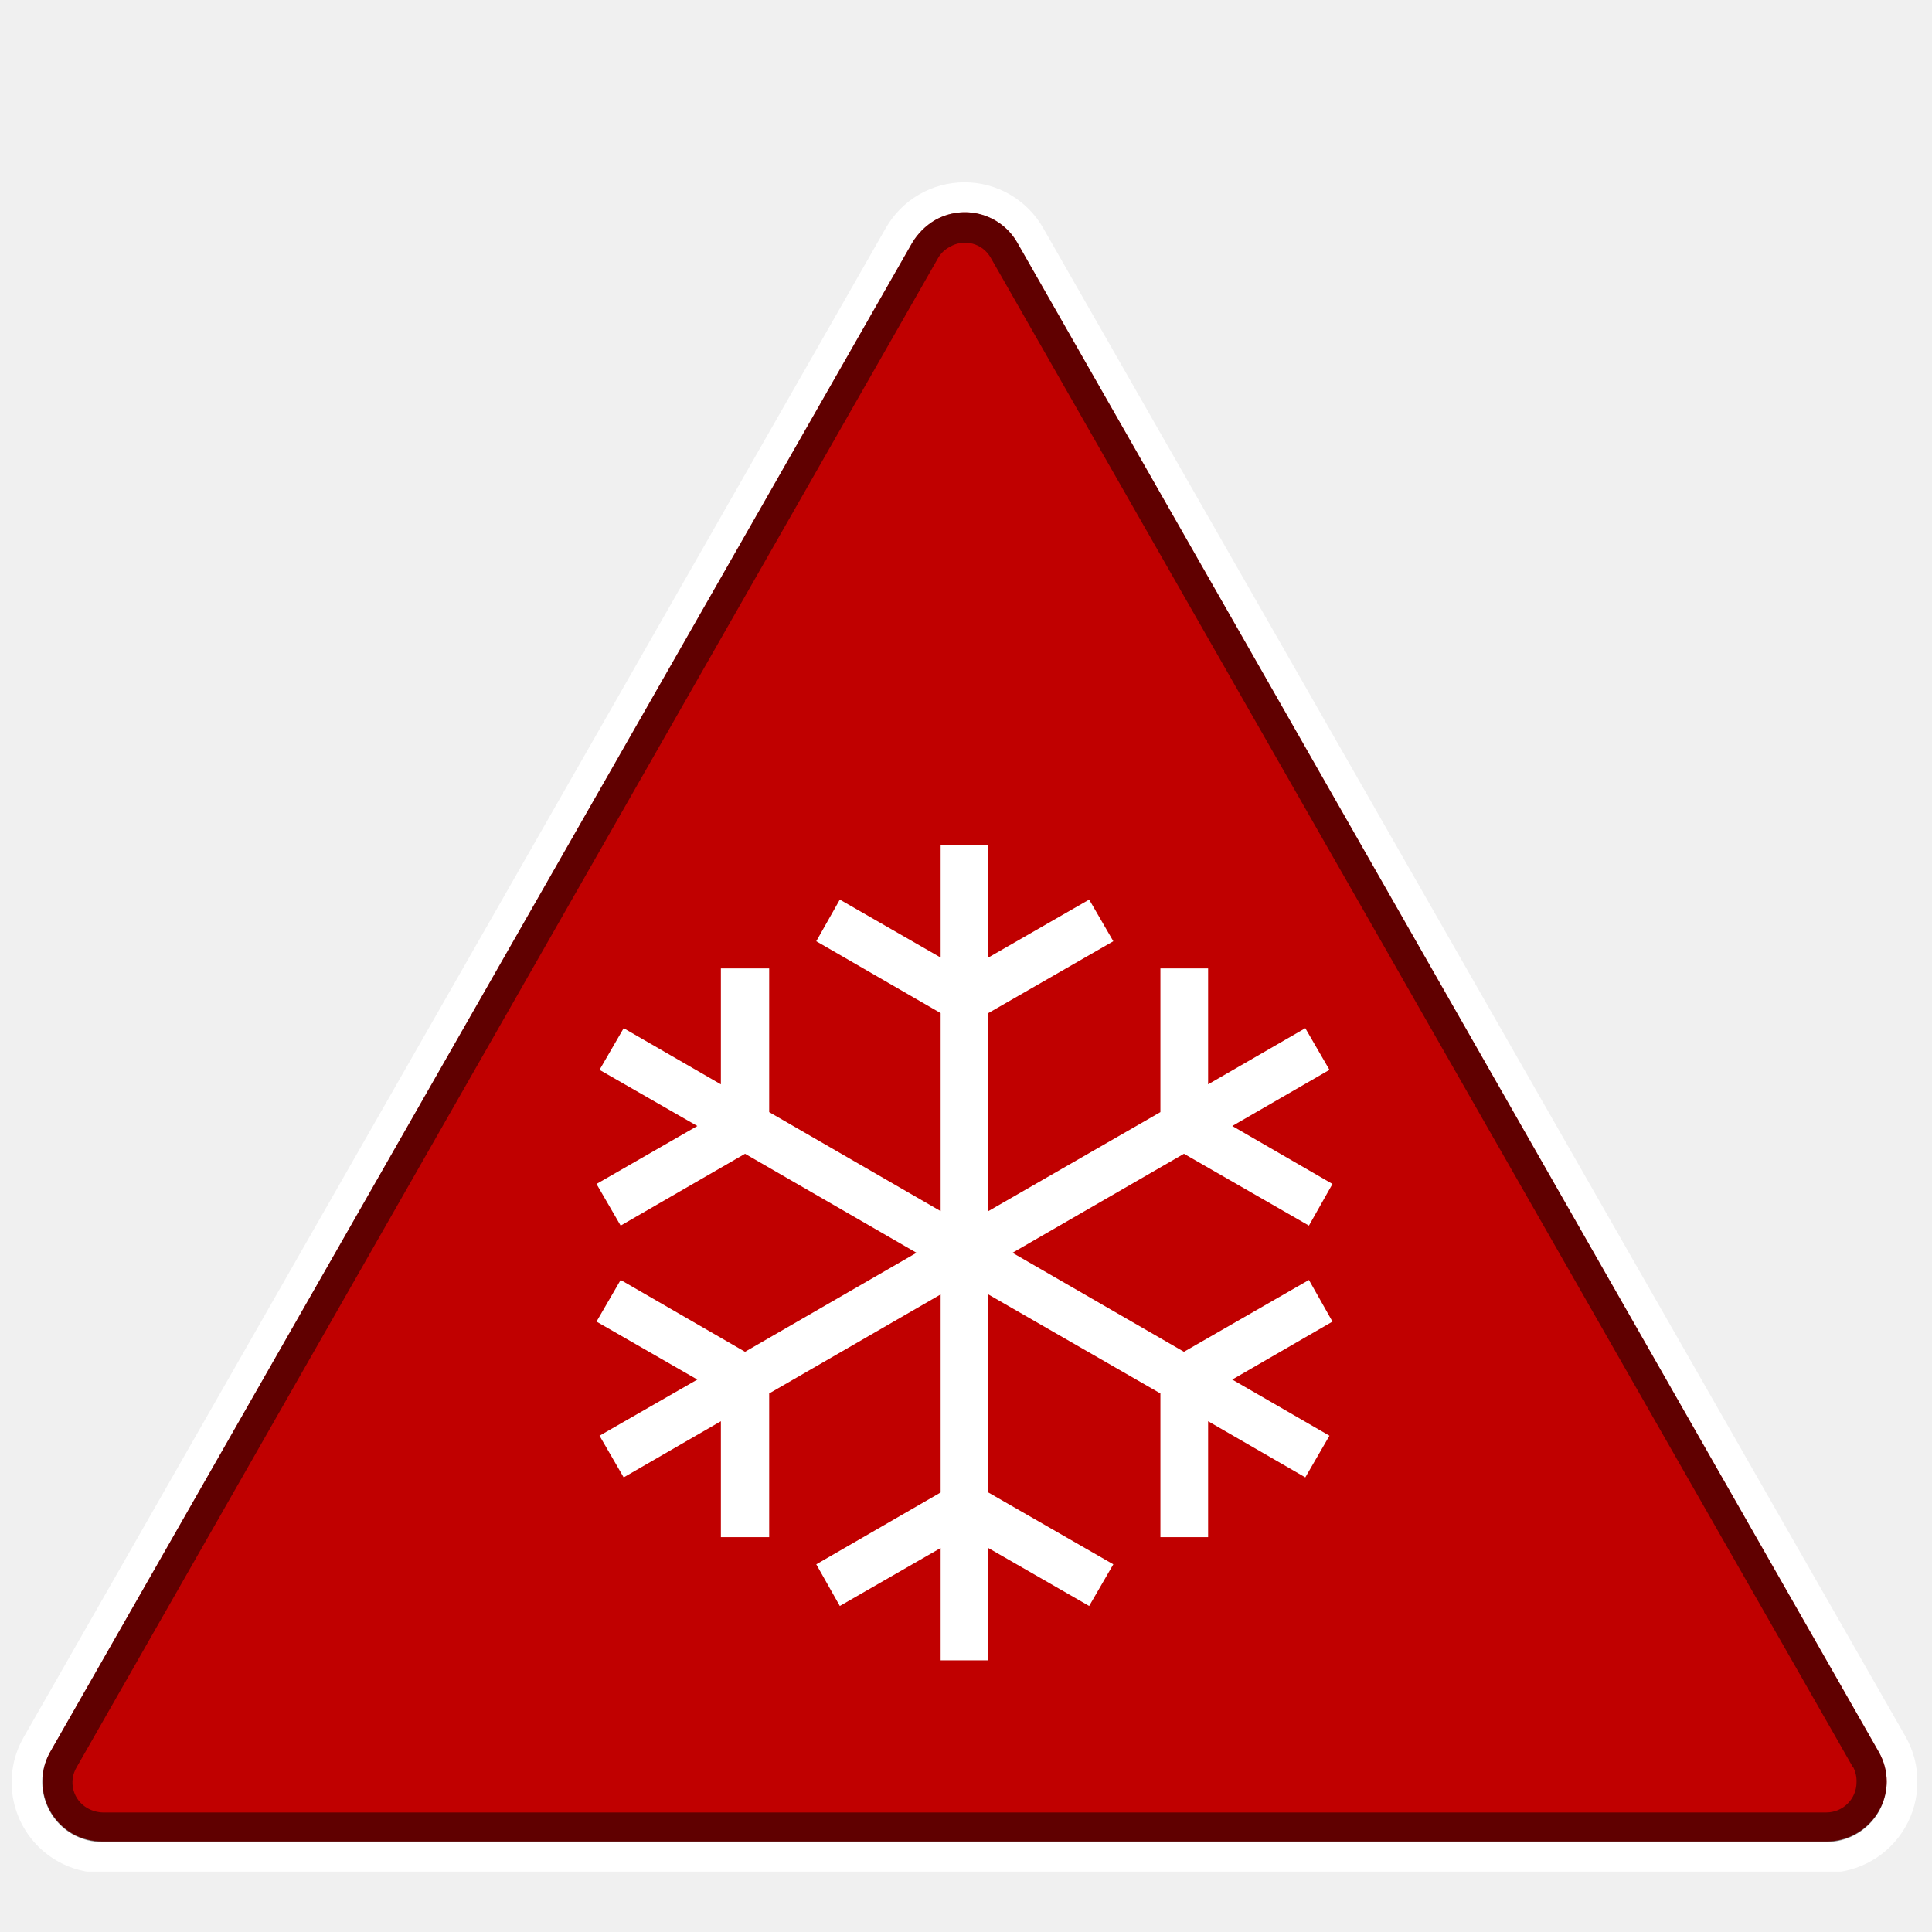
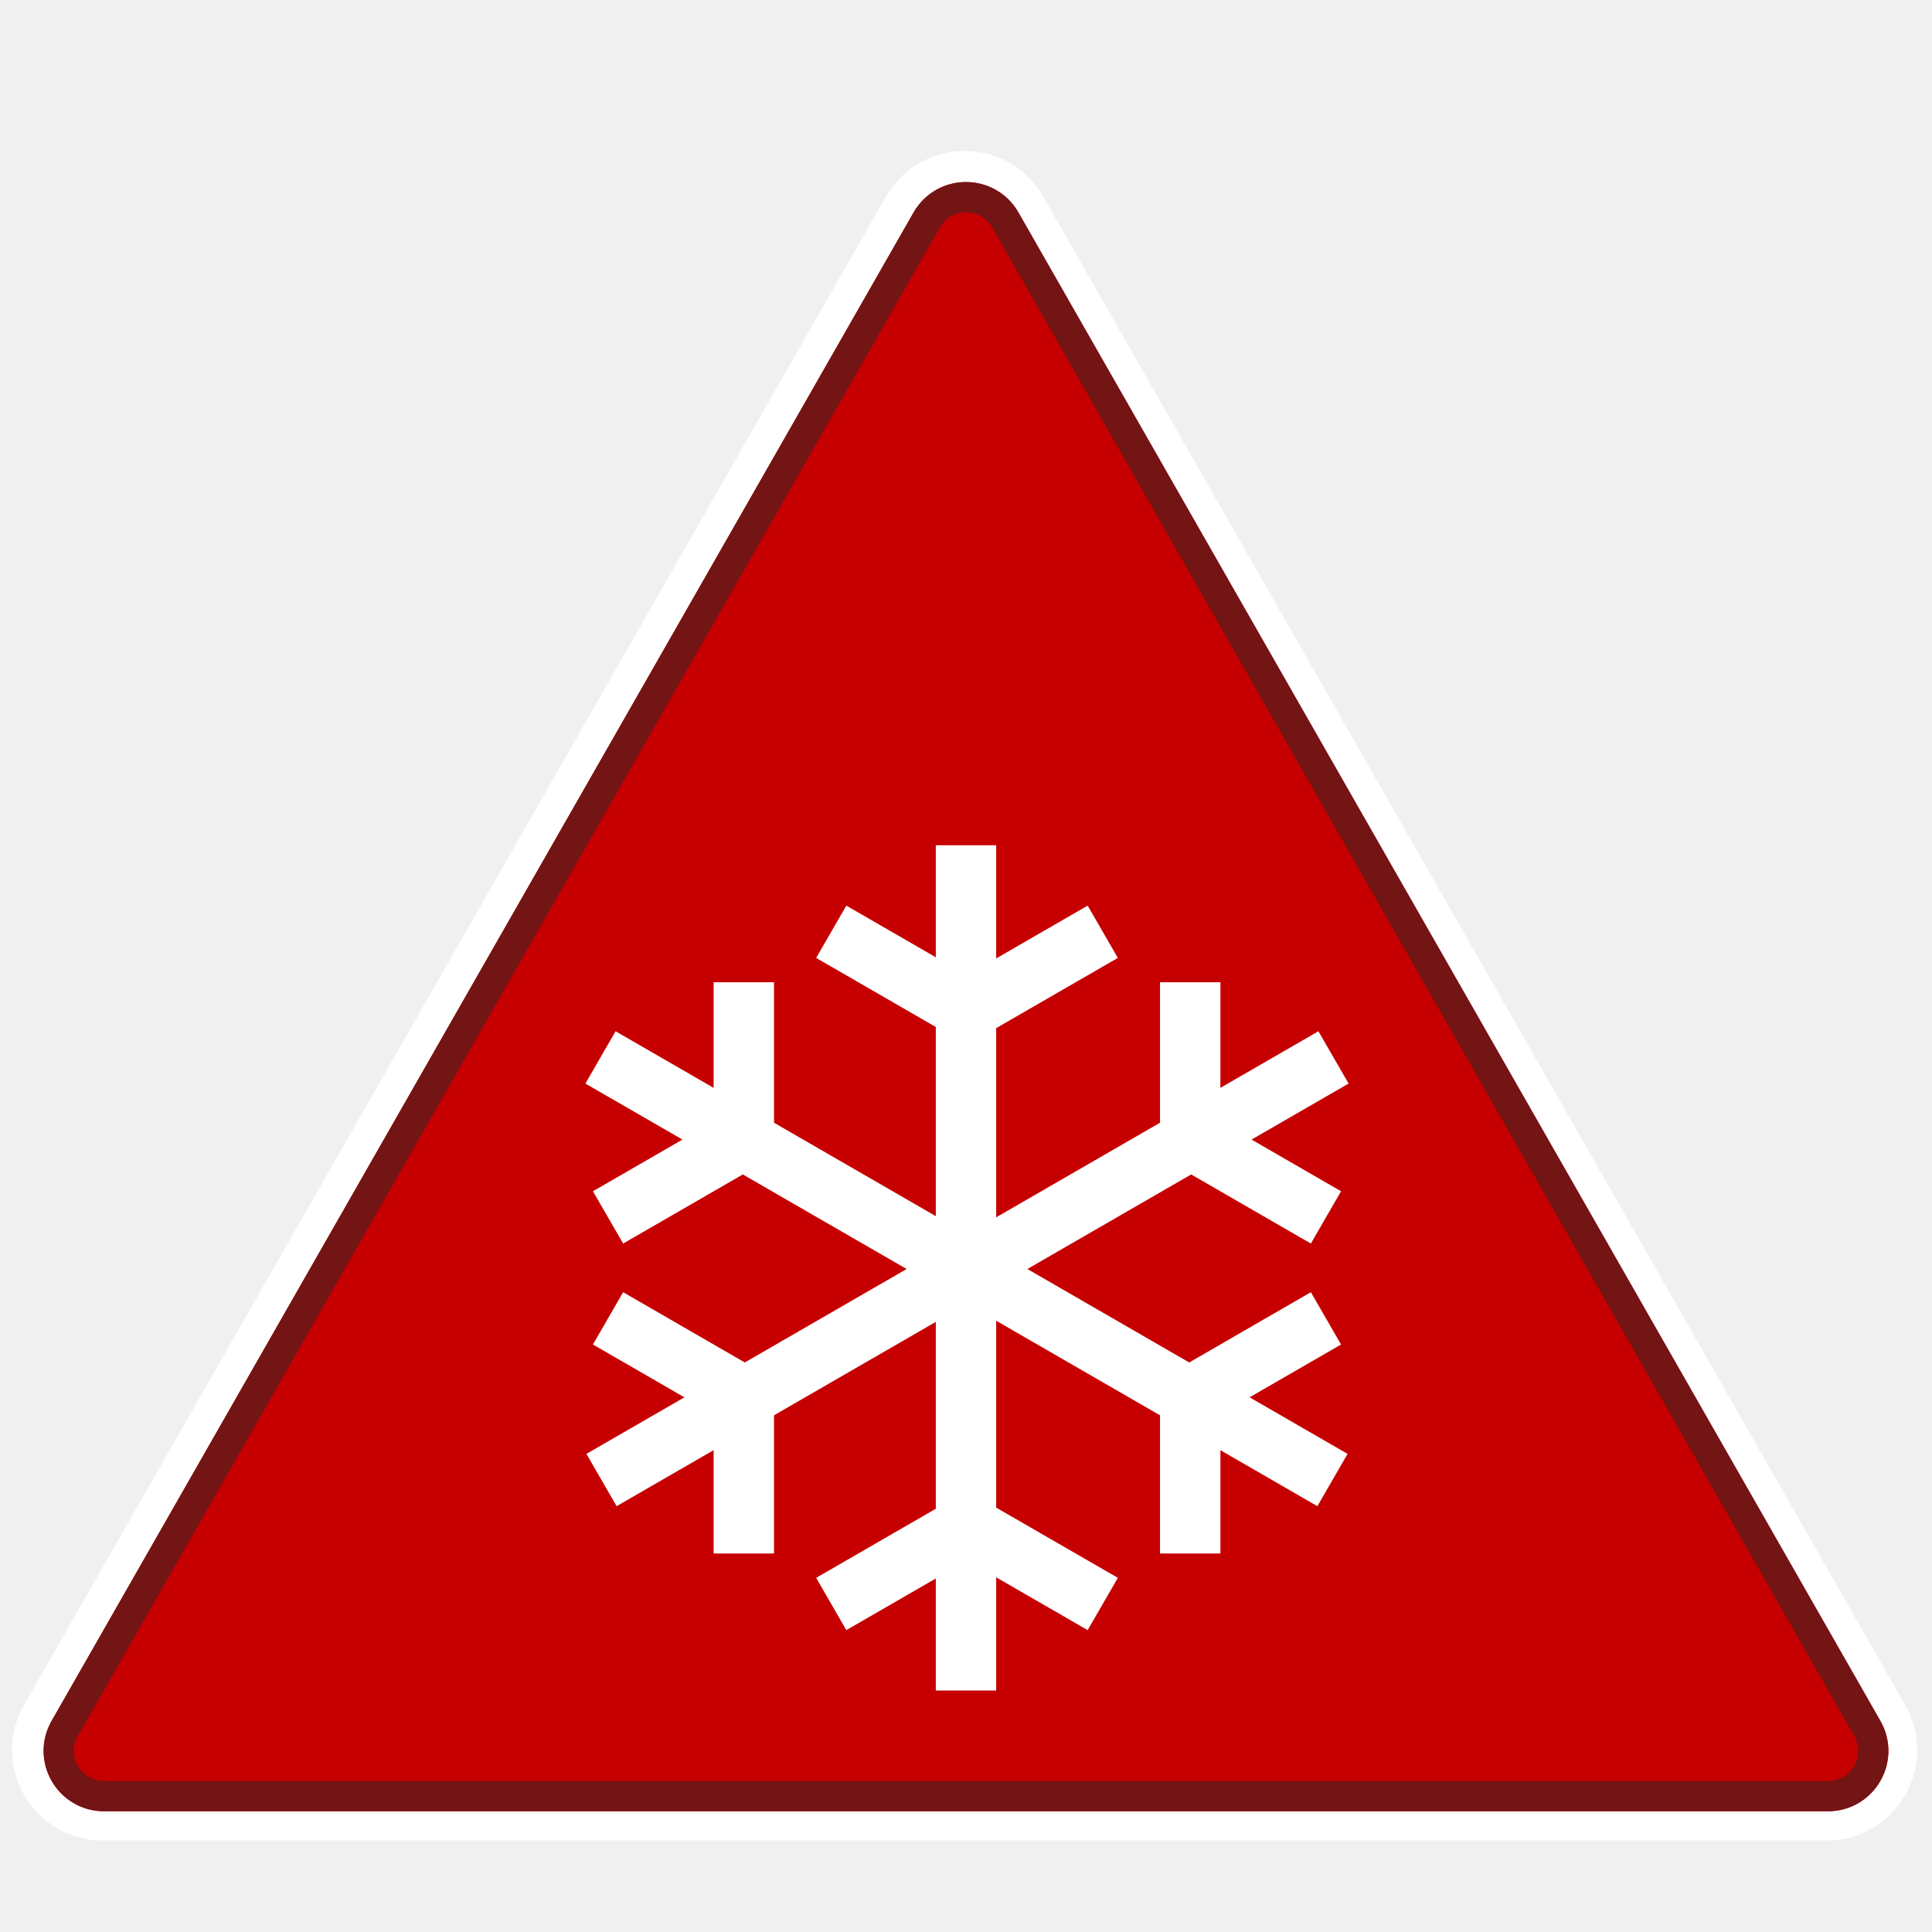
- <svg xmlns="http://www.w3.org/2000/svg" xmlns:xlink="http://www.w3.org/1999/xlink" id="Layer_1" data-name="Layer 1" width="32" height="32" viewBox="0 0 32 32">
-   <defs>
-     <style>.cls-1,.cls-4{fill:#fff;}.cls-1,.cls-2{fill-rule:evenodd;}.cls-2{fill:#c00000;}.cls-3{opacity:0.5;}</style>
-     <symbol id="red" data-name="red" viewBox="0 0 31.55 27.98">
-       <path class="cls-1" d="M31.36,25.74A1.51,1.51,0,0,1,30.05,28H1.5a1.46,1.46,0,0,1-.74-.19A1.5,1.5,0,0,1,.2,25.74L14.47.76a1.5,1.5,0,0,1,2.61,0Z" />
-       <path class="cls-2" d="M30.92,26,16.65,1A1,1,0,0,0,15.28.63a1.09,1.09,0,0,0-.37.37L.63,26A1,1,0,0,0,1,27.35a1,1,0,0,0,.5.13H30.05a1,1,0,0,0,1-1A1,1,0,0,0,30.92,26Z" />
-       <path class="cls-3" d="M30.92,26a1,1,0,0,1,.13.49,1,1,0,0,1-1,1H1.5a1,1,0,0,1-.5-.13A1,1,0,0,1,.63,26L14.91,1a1.09,1.09,0,0,1,.37-.37A1,1,0,0,1,16.65,1Zm-.43.25-14.28-25a.49.49,0,0,0-.68-.18.47.47,0,0,0-.19.18l-14.27,25a.49.49,0,0,0,.18.68A.54.54,0,0,0,1.5,27H30.05a.5.5,0,0,0,.5-.5A.5.5,0,0,0,30.49,26.24Z" />
-     </symbol>
-     <symbol id="snowflake_2" data-name="snowflake 2" viewBox="0 0 12.19 13.5">
-       <g id="snowflake">
-         <polygon id="Page-1" class="cls-4" points="5.7 0 5.7 1.86 4.03 0.9 3.64 1.59 5.7 2.78 5.7 6.06 2.86 4.42 2.86 2.04 2.06 2.04 2.06 3.96 0.45 3.03 0.05 3.72 1.67 4.65 0 5.61 0.4 6.3 2.46 5.11 5.3 6.75 2.46 8.39 0.4 7.2 0 7.89 1.67 8.85 0.05 9.78 0.45 10.47 2.06 9.54 2.06 11.46 2.86 11.46 2.86 9.08 5.7 7.44 5.7 10.72 3.64 11.91 4.03 12.6 5.7 11.64 5.7 13.5 6.49 13.5 6.49 11.64 8.16 12.6 8.56 11.91 6.49 10.72 6.49 7.44 9.34 9.08 9.34 11.46 10.13 11.46 10.13 9.54 11.74 10.47 12.14 9.78 10.53 8.85 12.19 7.89 11.8 7.2 9.73 8.39 6.89 6.75 9.73 5.11 11.8 6.3 12.19 5.61 10.53 4.65 12.14 3.72 11.74 3.03 10.13 3.96 10.13 2.04 9.34 2.04 9.34 4.42 6.49 6.06 6.49 2.78 8.56 1.59 8.16 0.9 6.49 1.86 6.49 0 5.7 0" />
-       </g>
-     </symbol>
-   </defs>
-   <use width="31.55" height="27.98" transform="translate(0.2 3.02)" xlink:href="#red" />
-   <use width="12.19" height="13.5" transform="translate(9.88 14)" xlink:href="#snowflake_2" />
+ <svg xmlns="http://www.w3.org/2000/svg" width="32" height="32" viewBox="0 0 32 32" fill="none">
+   <path fill-rule="evenodd" clip-rule="evenodd" d="M31.556 28.241C31.686 28.467 31.754 28.724 31.754 28.985C31.754 29.813 31.082 30.485 30.254 30.485H1.7C1.439 30.485 1.183 30.417 0.956 30.287C0.237 29.876 -0.013 28.96 0.398 28.241L14.675 3.256C14.808 3.023 15 2.831 15.233 2.698C15.952 2.287 16.868 2.537 17.279 3.256L31.556 28.241Z" fill="white" />
+   <path fill-rule="evenodd" clip-rule="evenodd" d="M30.277 30C31.045 30 31.526 29.171 31.145 28.504L16.868 3.519C16.484 2.848 15.516 2.848 15.132 3.519L0.855 28.504C0.474 29.171 0.955 30 1.723 30H30.277Z" fill="#C60000" />
+   <path fill-rule="evenodd" clip-rule="evenodd" d="M31.277 29C31.277 28.826 31.231 28.655 31.145 28.504L16.868 3.519C16.594 3.04 15.983 2.873 15.504 3.147C15.349 3.236 15.22 3.364 15.132 3.519L0.855 28.504C0.581 28.983 0.748 29.594 1.227 29.868C1.378 29.955 1.549 30 1.723 30H30.277C30.829 30 31.277 29.552 31.277 29ZM16.434 3.768L30.711 28.752C30.754 28.828 30.777 28.913 30.777 29C30.777 29.276 30.553 29.5 30.277 29.5H1.723C1.636 29.5 1.551 29.477 1.475 29.434C1.235 29.297 1.152 28.992 1.289 28.752L15.566 3.768C15.61 3.69 15.674 3.626 15.752 3.581C15.992 3.444 16.297 3.528 16.434 3.768Z" fill="#731415" />
+   <path d="M15.5 14H16.5V21H15.5V14Z" fill="white" />
+   <path d="M15.702 16.335L18.015 15L18.515 15.866L16.202 17.201L15.702 16.335Z" fill="white" />
+   <path d="M16.351 16.347L14.018 15L13.518 15.866L15.851 17.213L16.351 16.347Z" fill="white" />
+   <path d="M15.5 28H16.5V21H15.5V28Z" fill="white" />
+   <path d="M15.702 25.665L18.015 27L18.515 26.134L16.202 24.799L15.702 25.665Z" fill="white" />
+   <path d="M16.351 25.653L14.018 27L13.518 26.134L15.851 24.787L16.351 25.653Z" fill="white" />
+   <path d="M9.696 17.947L10.196 17.081L16.258 20.581L15.758 21.447L9.696 17.947Z" fill="white" />
+   <path d="M11.82 18.94L11.82 16.269L12.82 16.269L12.82 18.94L11.82 18.94Z" fill="white" />
+   <path d="M12.154 18.384L9.821 19.731L10.321 20.597L12.654 19.25L12.154 18.384Z" fill="white" />
+   <path d="M21.82 24.947L22.32 24.081L16.258 20.581L15.758 21.447L21.82 24.947Z" fill="white" />
+   <path d="M19.899 23.605L22.212 22.269L21.712 21.403L19.399 22.739L19.899 23.605Z" fill="white" />
+   <path d="M20.214 23.037L20.214 25.731L19.214 25.731L19.214 23.037L20.214 23.037Z" fill="white" />
+   <path d="M10.213 24.947L9.713 24.081L15.775 20.581L16.275 21.447L10.213 24.947Z" fill="white" />
+   <path d="M12.134 23.605L9.821 22.269L10.321 21.403L12.634 22.739L12.134 23.605Z" fill="white" />
+   <path d="M11.82 23.037L11.82 25.731L12.82 25.731L12.82 23.037L11.82 23.037Z" fill="white" />
+   <path d="M22.337 17.947L21.837 17.081L15.775 20.581L16.275 21.447L22.337 17.947Z" fill="white" />
+   <path d="M20.214 18.94L20.214 16.269L19.214 16.269L19.214 18.94L20.214 18.94Z" fill="white" />
+   <path d="M19.879 18.384L22.212 19.731L21.712 20.597L19.379 19.25L19.879 18.384Z" fill="white" />
</svg>
